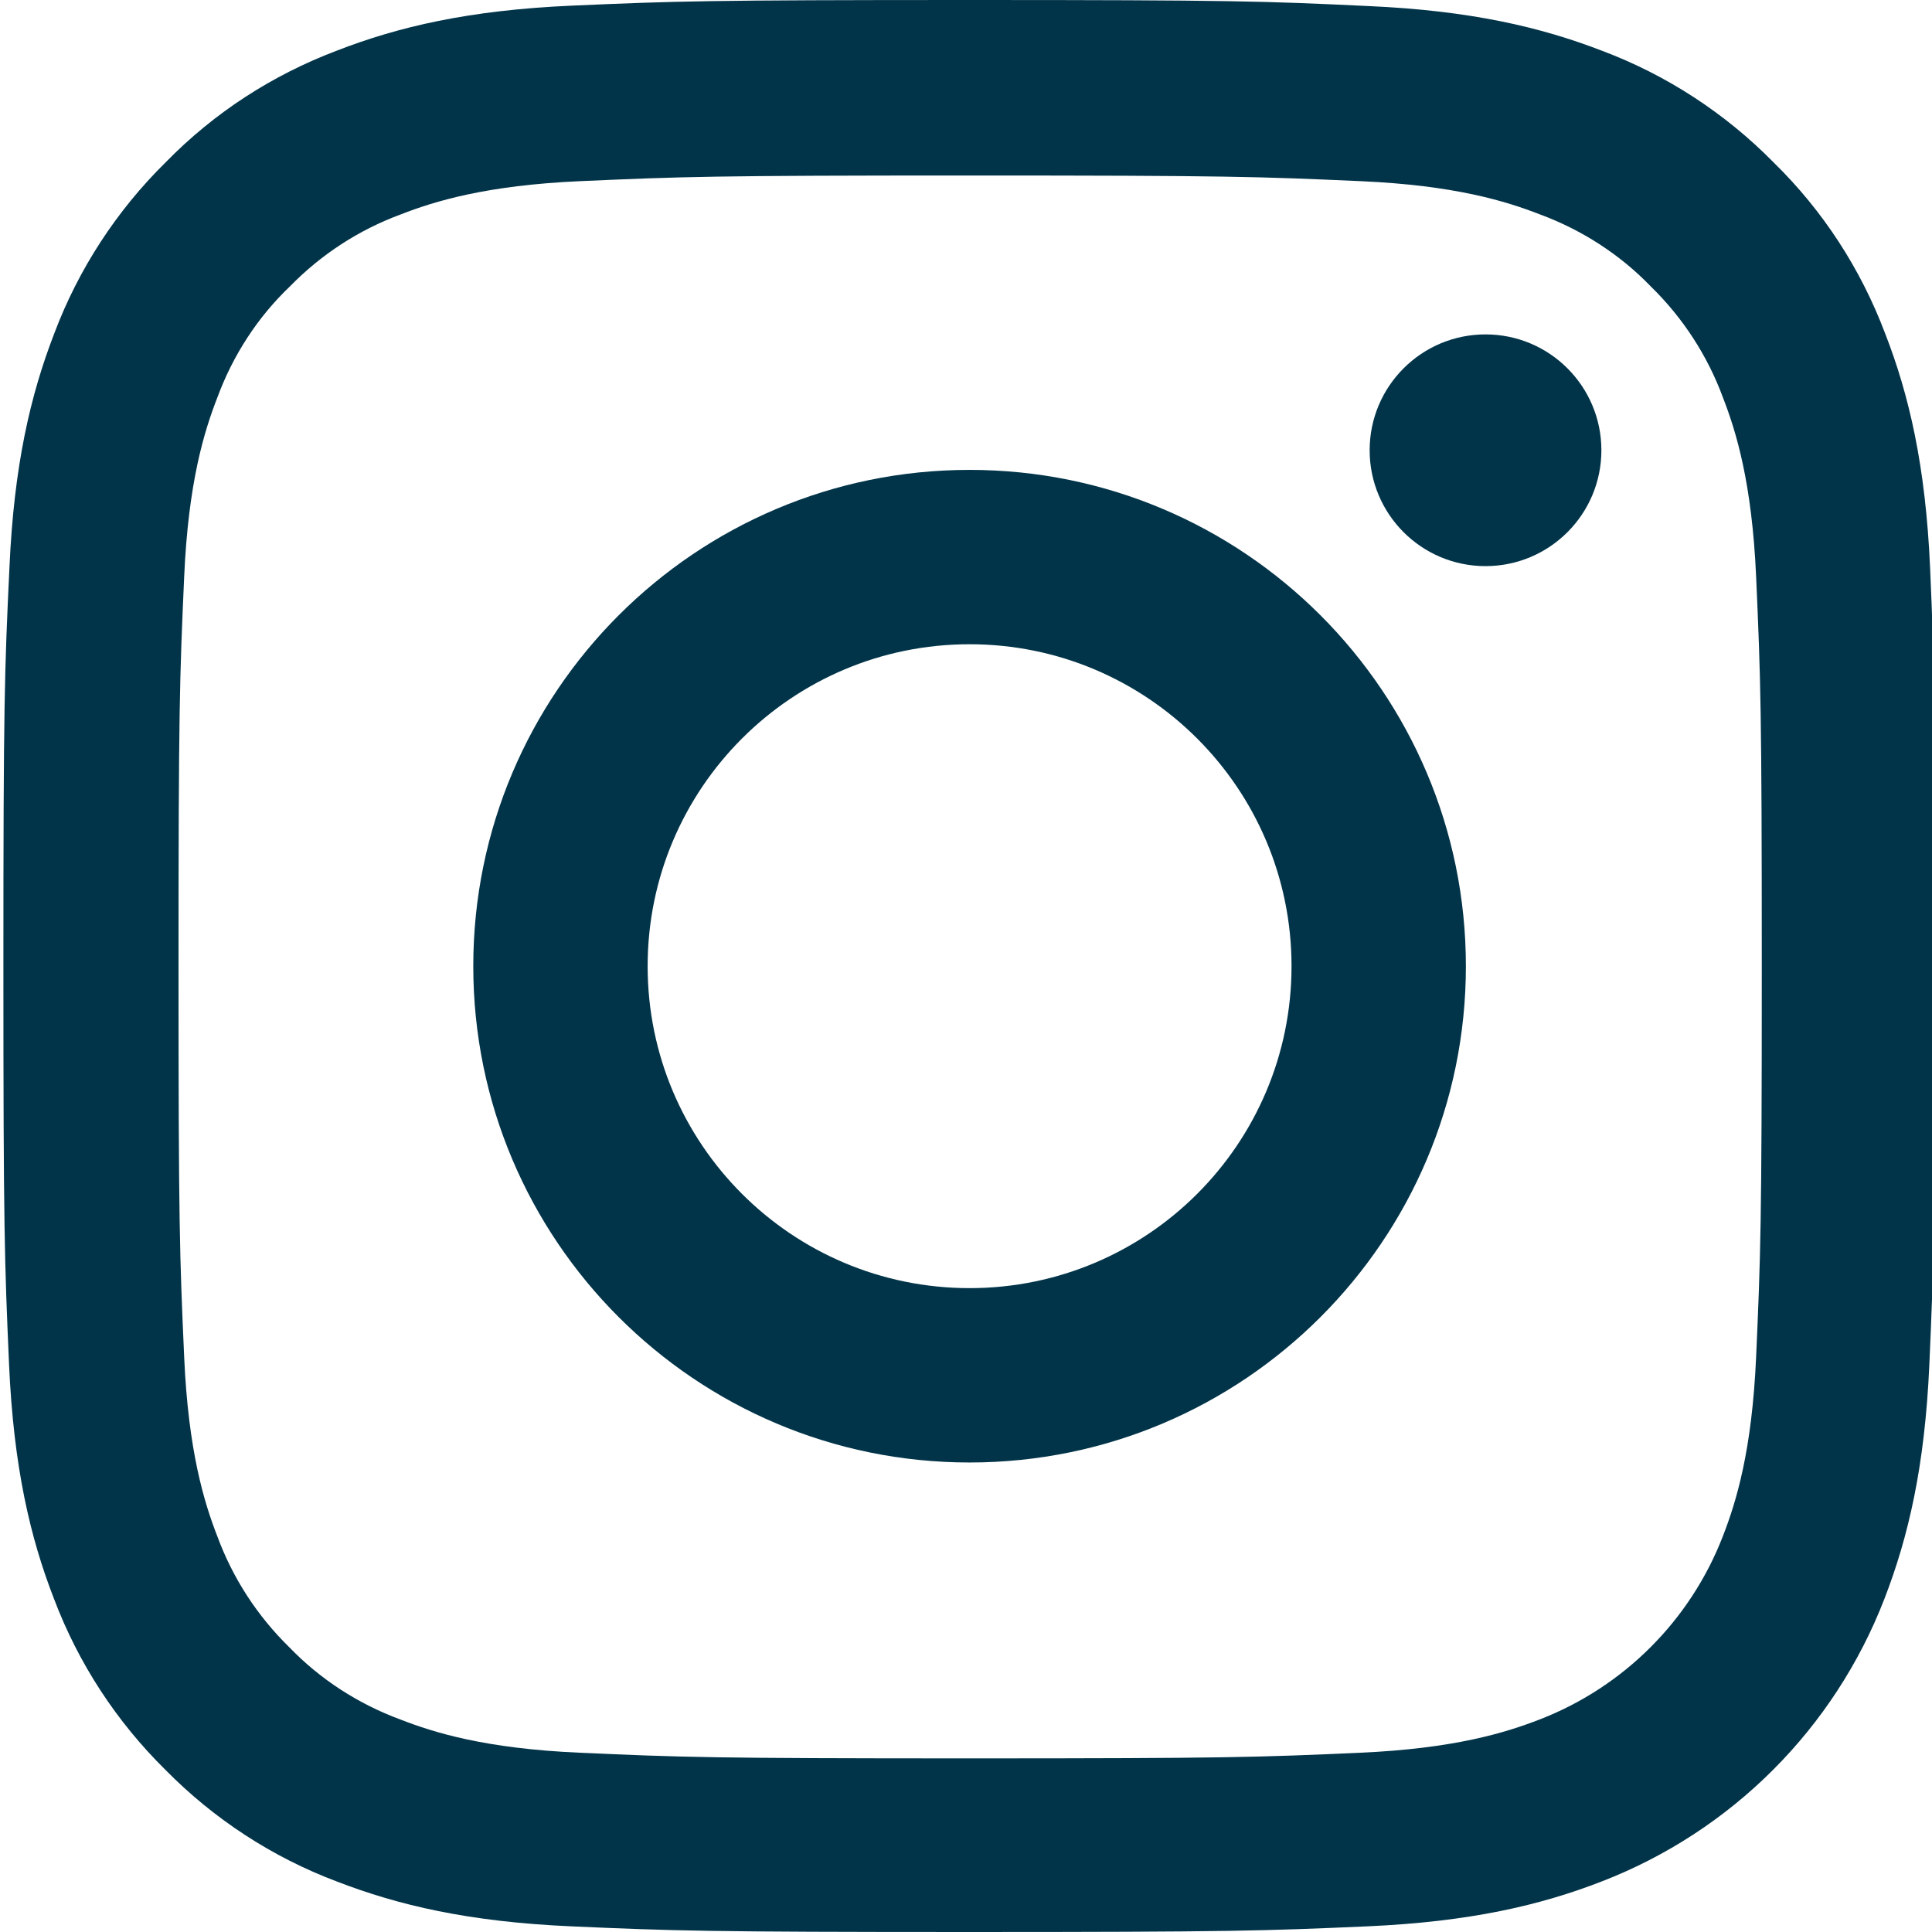
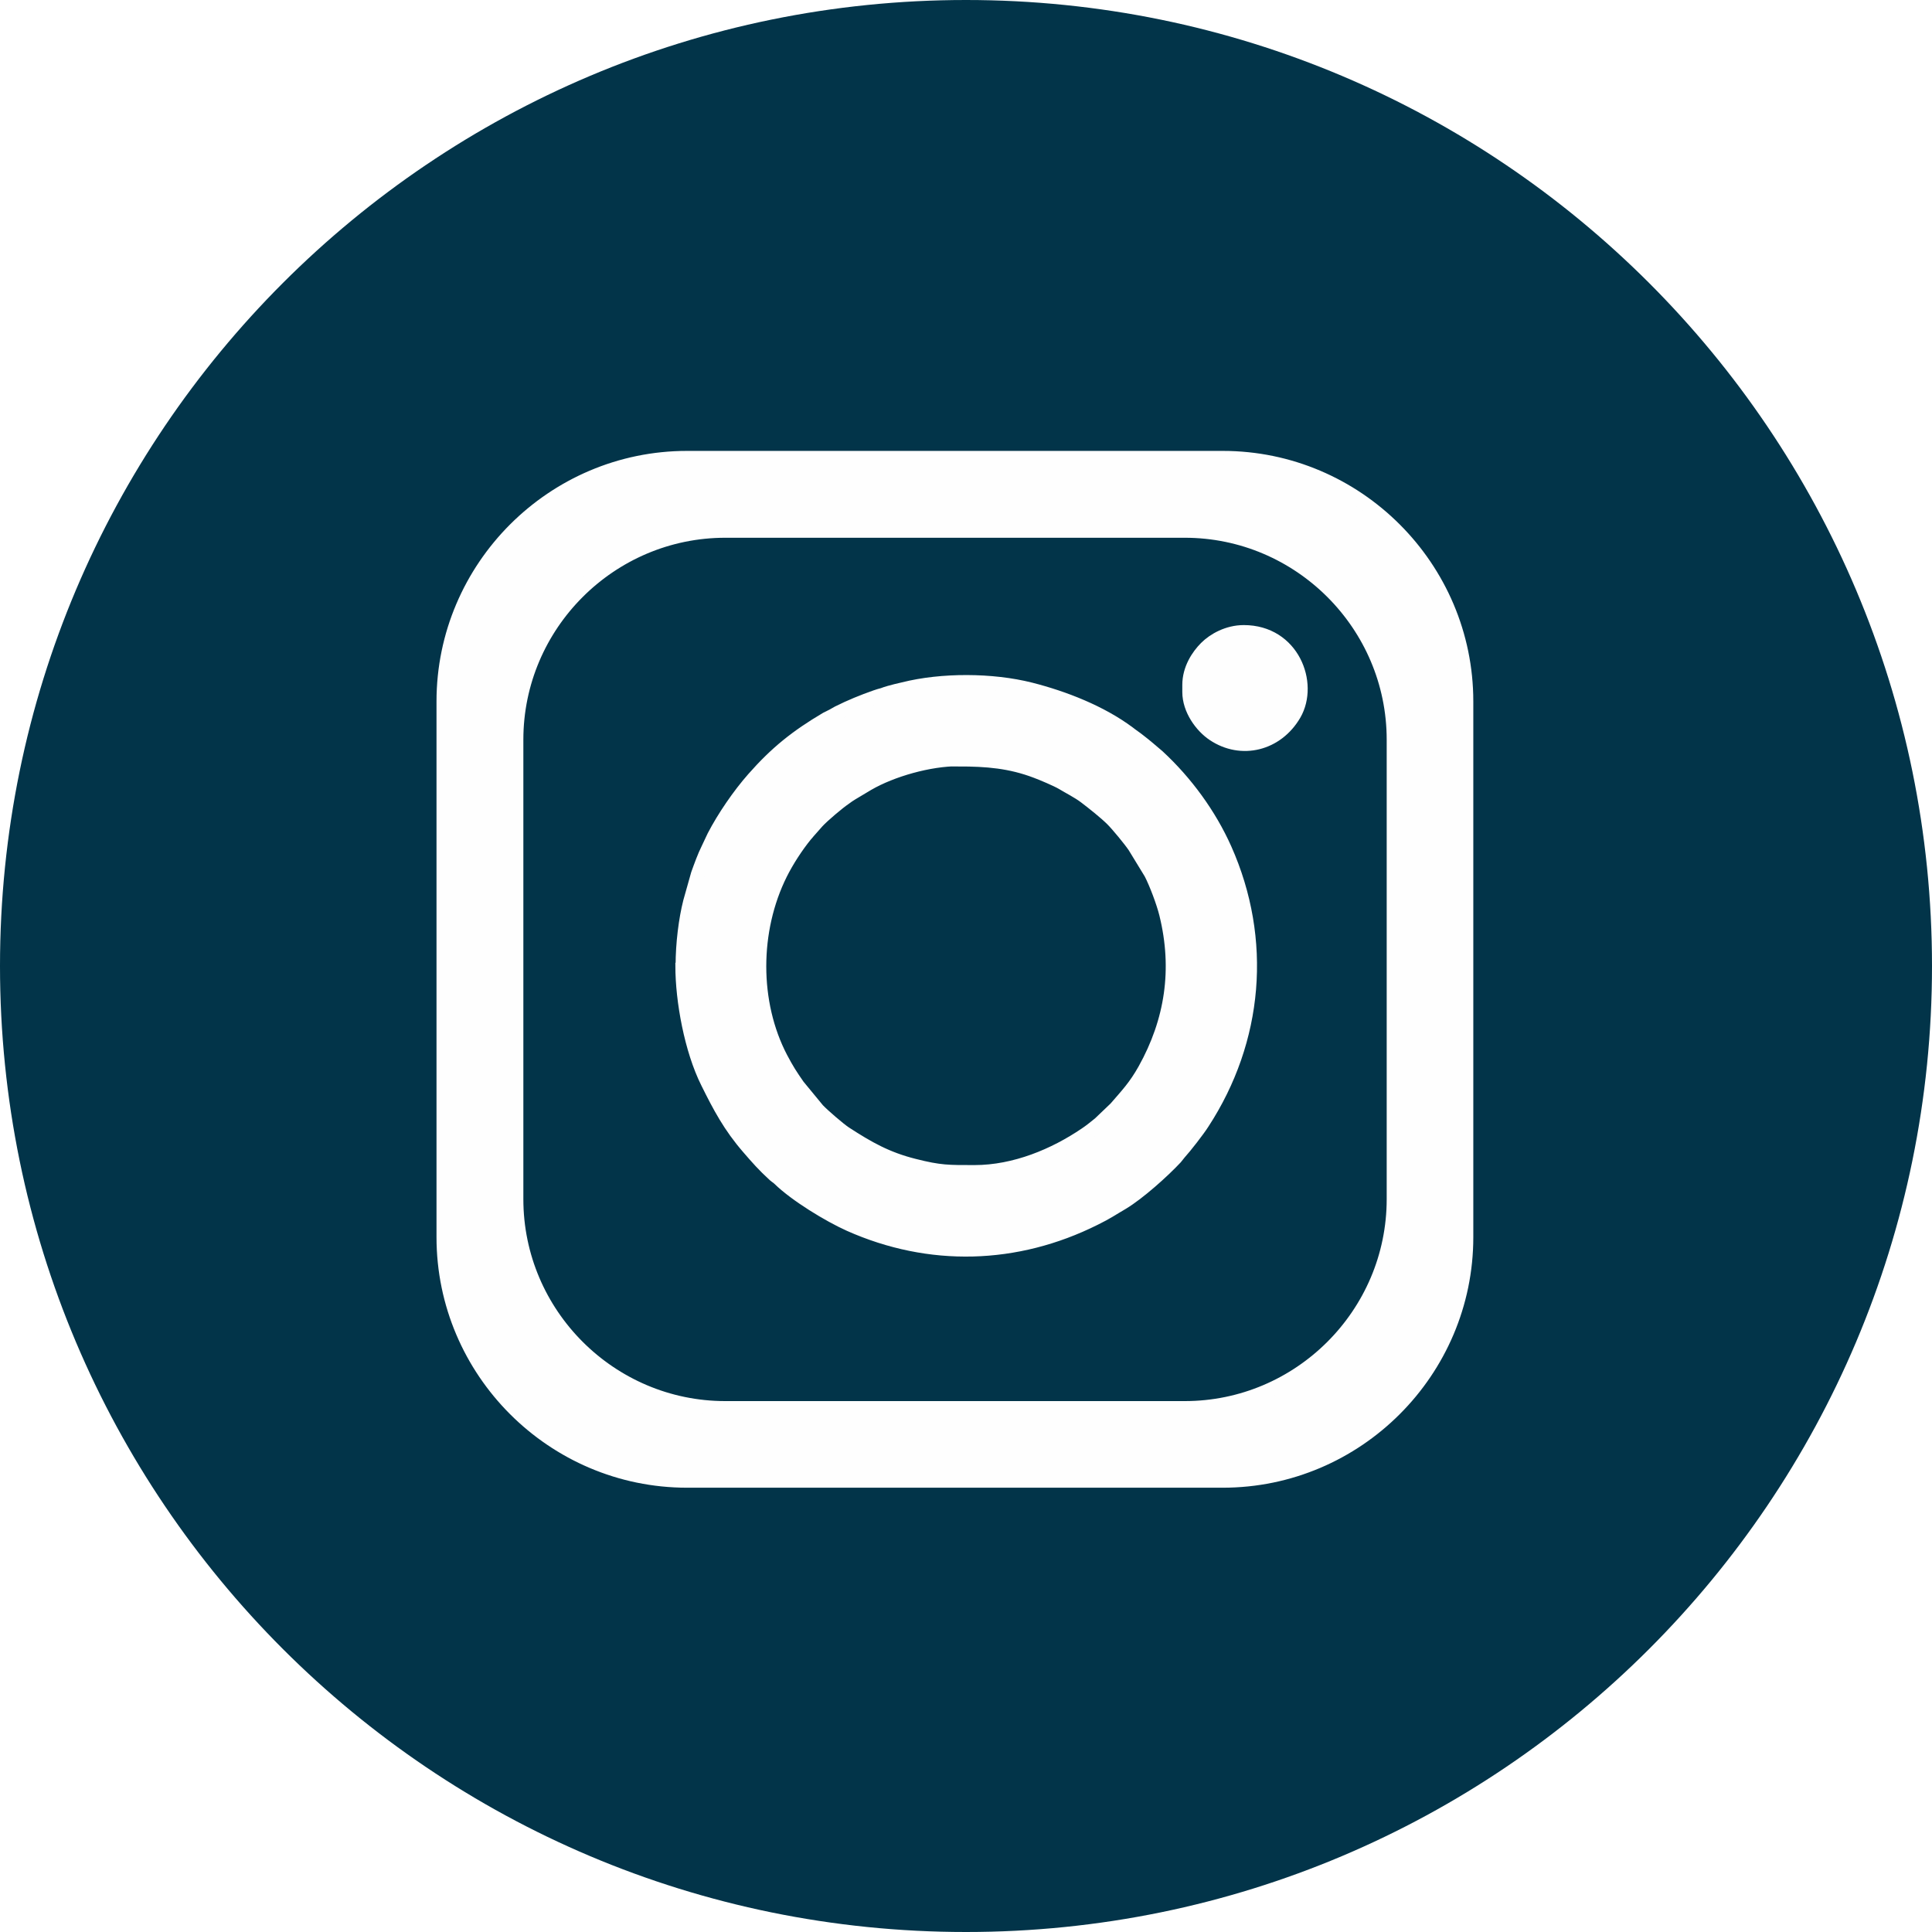
- <svg xmlns="http://www.w3.org/2000/svg" height="511pt" viewBox="0 0 511 511.9" width="511pt">
-   <path d="m510.949 150.5c-1.199-27.199-5.598-45.898-11.898-62.102-6.5-17.199-16.5-32.598-29.602-45.398-12.801-13-28.301-23.102-45.301-29.5-16.297-6.301-34.898-10.699-62.098-11.898-27.402-1.301-36.102-1.602-105.602-1.602s-78.199.301-105.5 1.5c-27.199 1.199-45.898 5.602-62.098 11.898-17.203 6.5-32.602 16.5-45.402 29.602-13 12.801-23.098 28.301-29.5 45.301-6.301 16.301-10.699 34.898-11.898 62.098-1.301 27.402-1.602 36.102-1.602 105.602s.301 78.199 1.5 105.5c1.199 27.199 5.602 45.898 11.902 62.102 6.5 17.199 16.598 32.598 29.598 45.398 12.801 13 28.301 23.102 45.301 29.5 16.301 6.301 34.898 10.699 62.102 11.898 27.297 1.203 36 1.5 105.5 1.5s78.199-.297 105.5-1.5c27.199-1.199 45.898-5.598 62.098-11.898 34.402-13.301 61.602-40.5 74.902-74.898 6.297-16.301 10.699-34.902 11.898-62.102 1.199-27.301 1.5-36 1.5-105.5s-.102-78.199-1.301-105.5zm-46.098 209c-1.102 25-5.301 38.5-8.801 47.5-8.602 22.301-26.301 40-48.602 48.602-9 3.5-22.598 7.699-47.5 8.797-27 1.203-35.098 1.5-103.398 1.5s-76.5-.297-103.402-1.5c-25-1.098-38.5-5.297-47.5-8.797-11.098-4.102-21.199-10.602-29.398-19.102-8.5-8.301-15-18.301-19.102-29.398-3.5-9-7.699-22.602-8.797-47.5-1.203-27-1.5-35.102-1.5-103.402s.297-76.5 1.5-103.398c1.098-25 5.297-38.5 8.797-47.5 4.102-11.102 10.602-21.199 19.203-29.402 8.297-8.5 18.297-15 29.398-19.098 9-3.5 22.602-7.699 47.5-8.801 27-1.199 35.102-1.5 103.398-1.5 68.402 0 76.5.301 103.402 1.5 25 1.102 38.5 5.301 47.5 8.801 11.098 4.098 21.199 10.598 29.398 19.098 8.5 8.301 15 18.301 19.102 29.402 3.5 9 7.699 22.598 8.801 47.5 1.199 27 1.5 35.098 1.5 103.398s-.301 76.301-1.5 103.301zm0 0" fill="#023449" />
-   <path d="m256.449 124.5c-72.598 0-131.5 58.898-131.5 131.5s58.902 131.5 131.5 131.5c72.602 0 131.5-58.898 131.5-131.5s-58.898-131.5-131.5-131.5zm0 216.801c-47.098 0-85.301-38.199-85.301-85.301s38.203-85.301 85.301-85.301c47.102 0 85.301 38.199 85.301 85.301s-38.199 85.301-85.301 85.301zm0 0" fill="#023449" />
-   <path d="m423.852 119.301c0 16.953-13.746 30.699-30.703 30.699-16.953 0-30.699-13.746-30.699-30.699 0-16.957 13.746-30.699 30.699-30.699 16.957 0 30.703 13.742 30.703 30.699zm0 0" fill="#023449" />
+ <svg xmlns="http://www.w3.org/2000/svg" xml:space="preserve" width="35.335mm" height="35.335mm" version="1.1" style="shape-rendering:geometricPrecision; text-rendering:geometricPrecision; image-rendering:optimizeQuality; fill-rule:evenodd; clip-rule:evenodd" viewBox="0 0 81.86 81.86">
+   <defs>
+     <style type="text/css">
+    
+     .str0 {stroke:#FEFEFE;stroke-width:0.59;stroke-miterlimit:22.926}
+     .fil1 {fill:#FEFEFE}
+     .fil0 {fill:#023449}
+    
+   </style>
+   </defs>
+   <g id="Слой_x0020_1">
+     <g id="_1695177011440">
+       <circle class="fil0" cx="40.93" cy="40.93" r="40.93" />
+       <g>
+         <path class="fil1 str0" d="M29.11 19.4l22.7 0c5.68,0 10.32,4.64 10.32,10.32l0 22.7c0,5.68 -4.64,10.32 -10.32,10.32l-22.7 0c-5.68,0 -10.32,-4.64 -10.32,-10.32l0 -22.7c0,-5.68 4.64,-10.32 10.32,-10.32zm1.62 3.09l19.47 0c4.87,0 8.85,3.98 8.85,8.85l0 19.47c0,4.87 -3.98,8.85 -8.85,8.85l-19.47 0c-4.87,0 -8.85,-3.98 -8.85,-8.85l0 -19.47c0,-4.87 3.98,-8.85 8.85,-8.85z" />
+         <g>
+           <path class="fil1 str0" d="M40.61 32.18c1.2,0 2.2,0.08 3.3,0.5 0.27,0.1 0.88,0.36 1.1,0.49 0.28,0.17 0.68,0.37 0.97,0.59 0.33,0.25 0.86,0.67 1.15,0.96 0.23,0.23 0.75,0.86 0.94,1.14l0.69 1.13c0.22,0.42 0.53,1.24 0.65,1.73 0.58,2.35 0.24,4.55 -0.91,6.61 -0.4,0.71 -0.72,1.04 -1.23,1.63l-0.68 0.65c-0.2,0.16 -0.38,0.31 -0.59,0.45 -1.31,0.89 -2.99,1.6 -4.71,1.6 -1.1,0 -1.46,0.01 -2.56,-0.27 -1.16,-0.29 -1.95,-0.74 -2.92,-1.37 -0.26,-0.17 -0.94,-0.76 -1.16,-0.99l-0.84 -1.02c-0.32,-0.46 -0.46,-0.68 -0.72,-1.17 -1.23,-2.35 -1.21,-5.43 -0.02,-7.82 0.28,-0.56 0.67,-1.16 1.06,-1.64 0.05,-0.06 0.07,-0.07 0.12,-0.14l0.38 -0.43c0.24,-0.26 0.88,-0.8 1.16,-0.99 0.11,-0.08 0.19,-0.14 0.31,-0.21l0.67 -0.4c1.02,-0.59 2.6,-1.04 3.84,-1.04zm-11.7 8.74c0,1.48 0.38,3.56 1.07,4.94 0.51,1.03 0.95,1.86 1.73,2.76 0.38,0.44 0.65,0.75 1.11,1.17 0.08,0.07 0.12,0.08 0.2,0.16 0.71,0.69 2.11,1.54 2.98,1.93 3.39,1.51 7.06,1.41 10.38,-0.25 0.53,-0.26 0.7,-0.39 1.18,-0.67 0.68,-0.41 1.71,-1.33 2.25,-1.91 0.07,-0.08 0.09,-0.12 0.16,-0.2 0.23,-0.25 0.79,-0.97 0.98,-1.27 2.29,-3.51 2.66,-7.76 0.95,-11.6 -0.65,-1.46 -1.66,-2.84 -2.84,-3.93l-0.4 -0.34c-0.15,-0.12 -0.26,-0.22 -0.41,-0.33 -0.15,-0.12 -0.28,-0.2 -0.43,-0.32 -1.18,-0.88 -2.74,-1.49 -4.16,-1.85 -1.62,-0.41 -3.76,-0.42 -5.38,-0.01 -0.22,0.05 -0.39,0.09 -0.6,0.15 -0.08,0.02 -0.19,0.06 -0.27,0.09 -0.11,0.03 -0.19,0.05 -0.3,0.09 -0.57,0.2 -1.08,0.41 -1.6,0.67 -0.1,0.05 -0.13,0.08 -0.23,0.13 -0.1,0.05 -0.16,0.08 -0.26,0.13 -1.27,0.75 -2.13,1.44 -3.09,2.53 -0.61,0.69 -1.26,1.64 -1.68,2.45 -0.09,0.18 -0.16,0.35 -0.25,0.53 -0.16,0.32 -0.3,0.71 -0.43,1.07l-0.33 1.17c-0.19,0.74 -0.32,1.78 -0.32,2.7z" />
+           <path class="fil1 str0" d="M50.39 29.03l0 0.29c0,0.74 0.52,1.45 1.03,1.79 1.18,0.79 2.68,0.42 3.42,-0.85 0.75,-1.3 -0.07,-3.48 -2.14,-3.48 -0.67,0 -1.26,0.33 -1.6,0.67 -0.34,0.34 -0.71,0.9 -0.71,1.57z" />
+         </g>
+       </g>
+     </g>
+   </g>
</svg>
